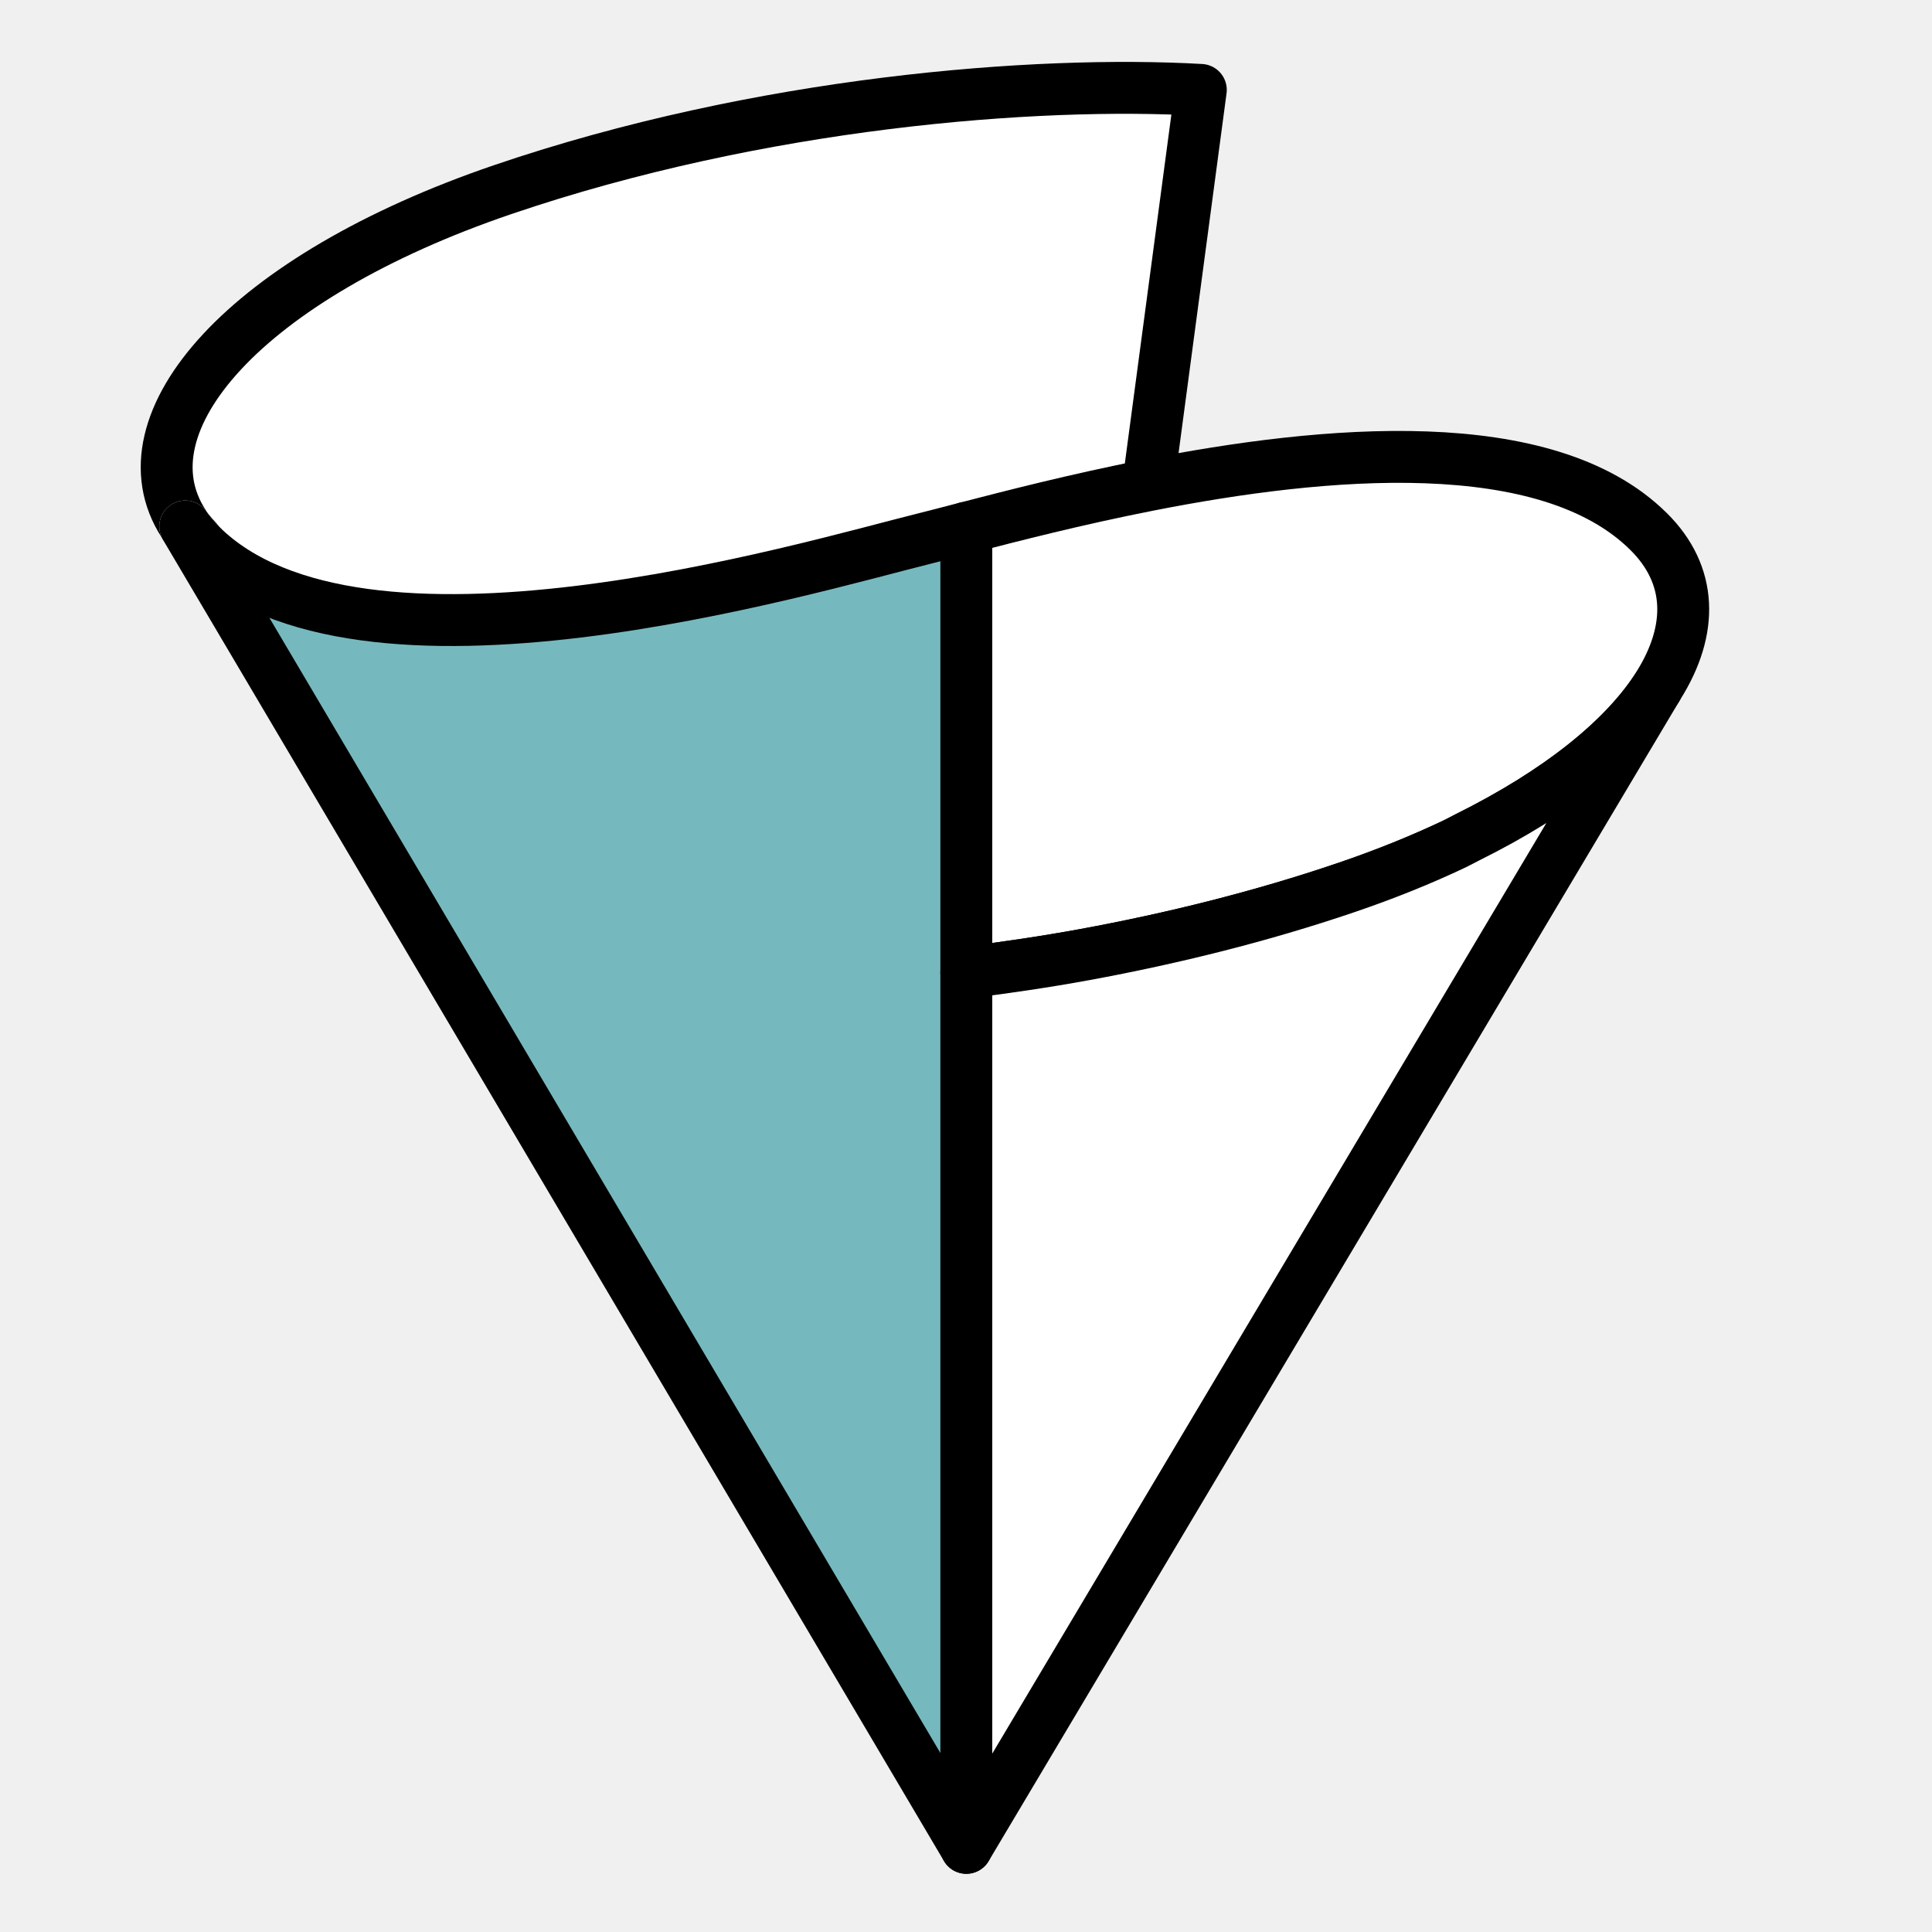
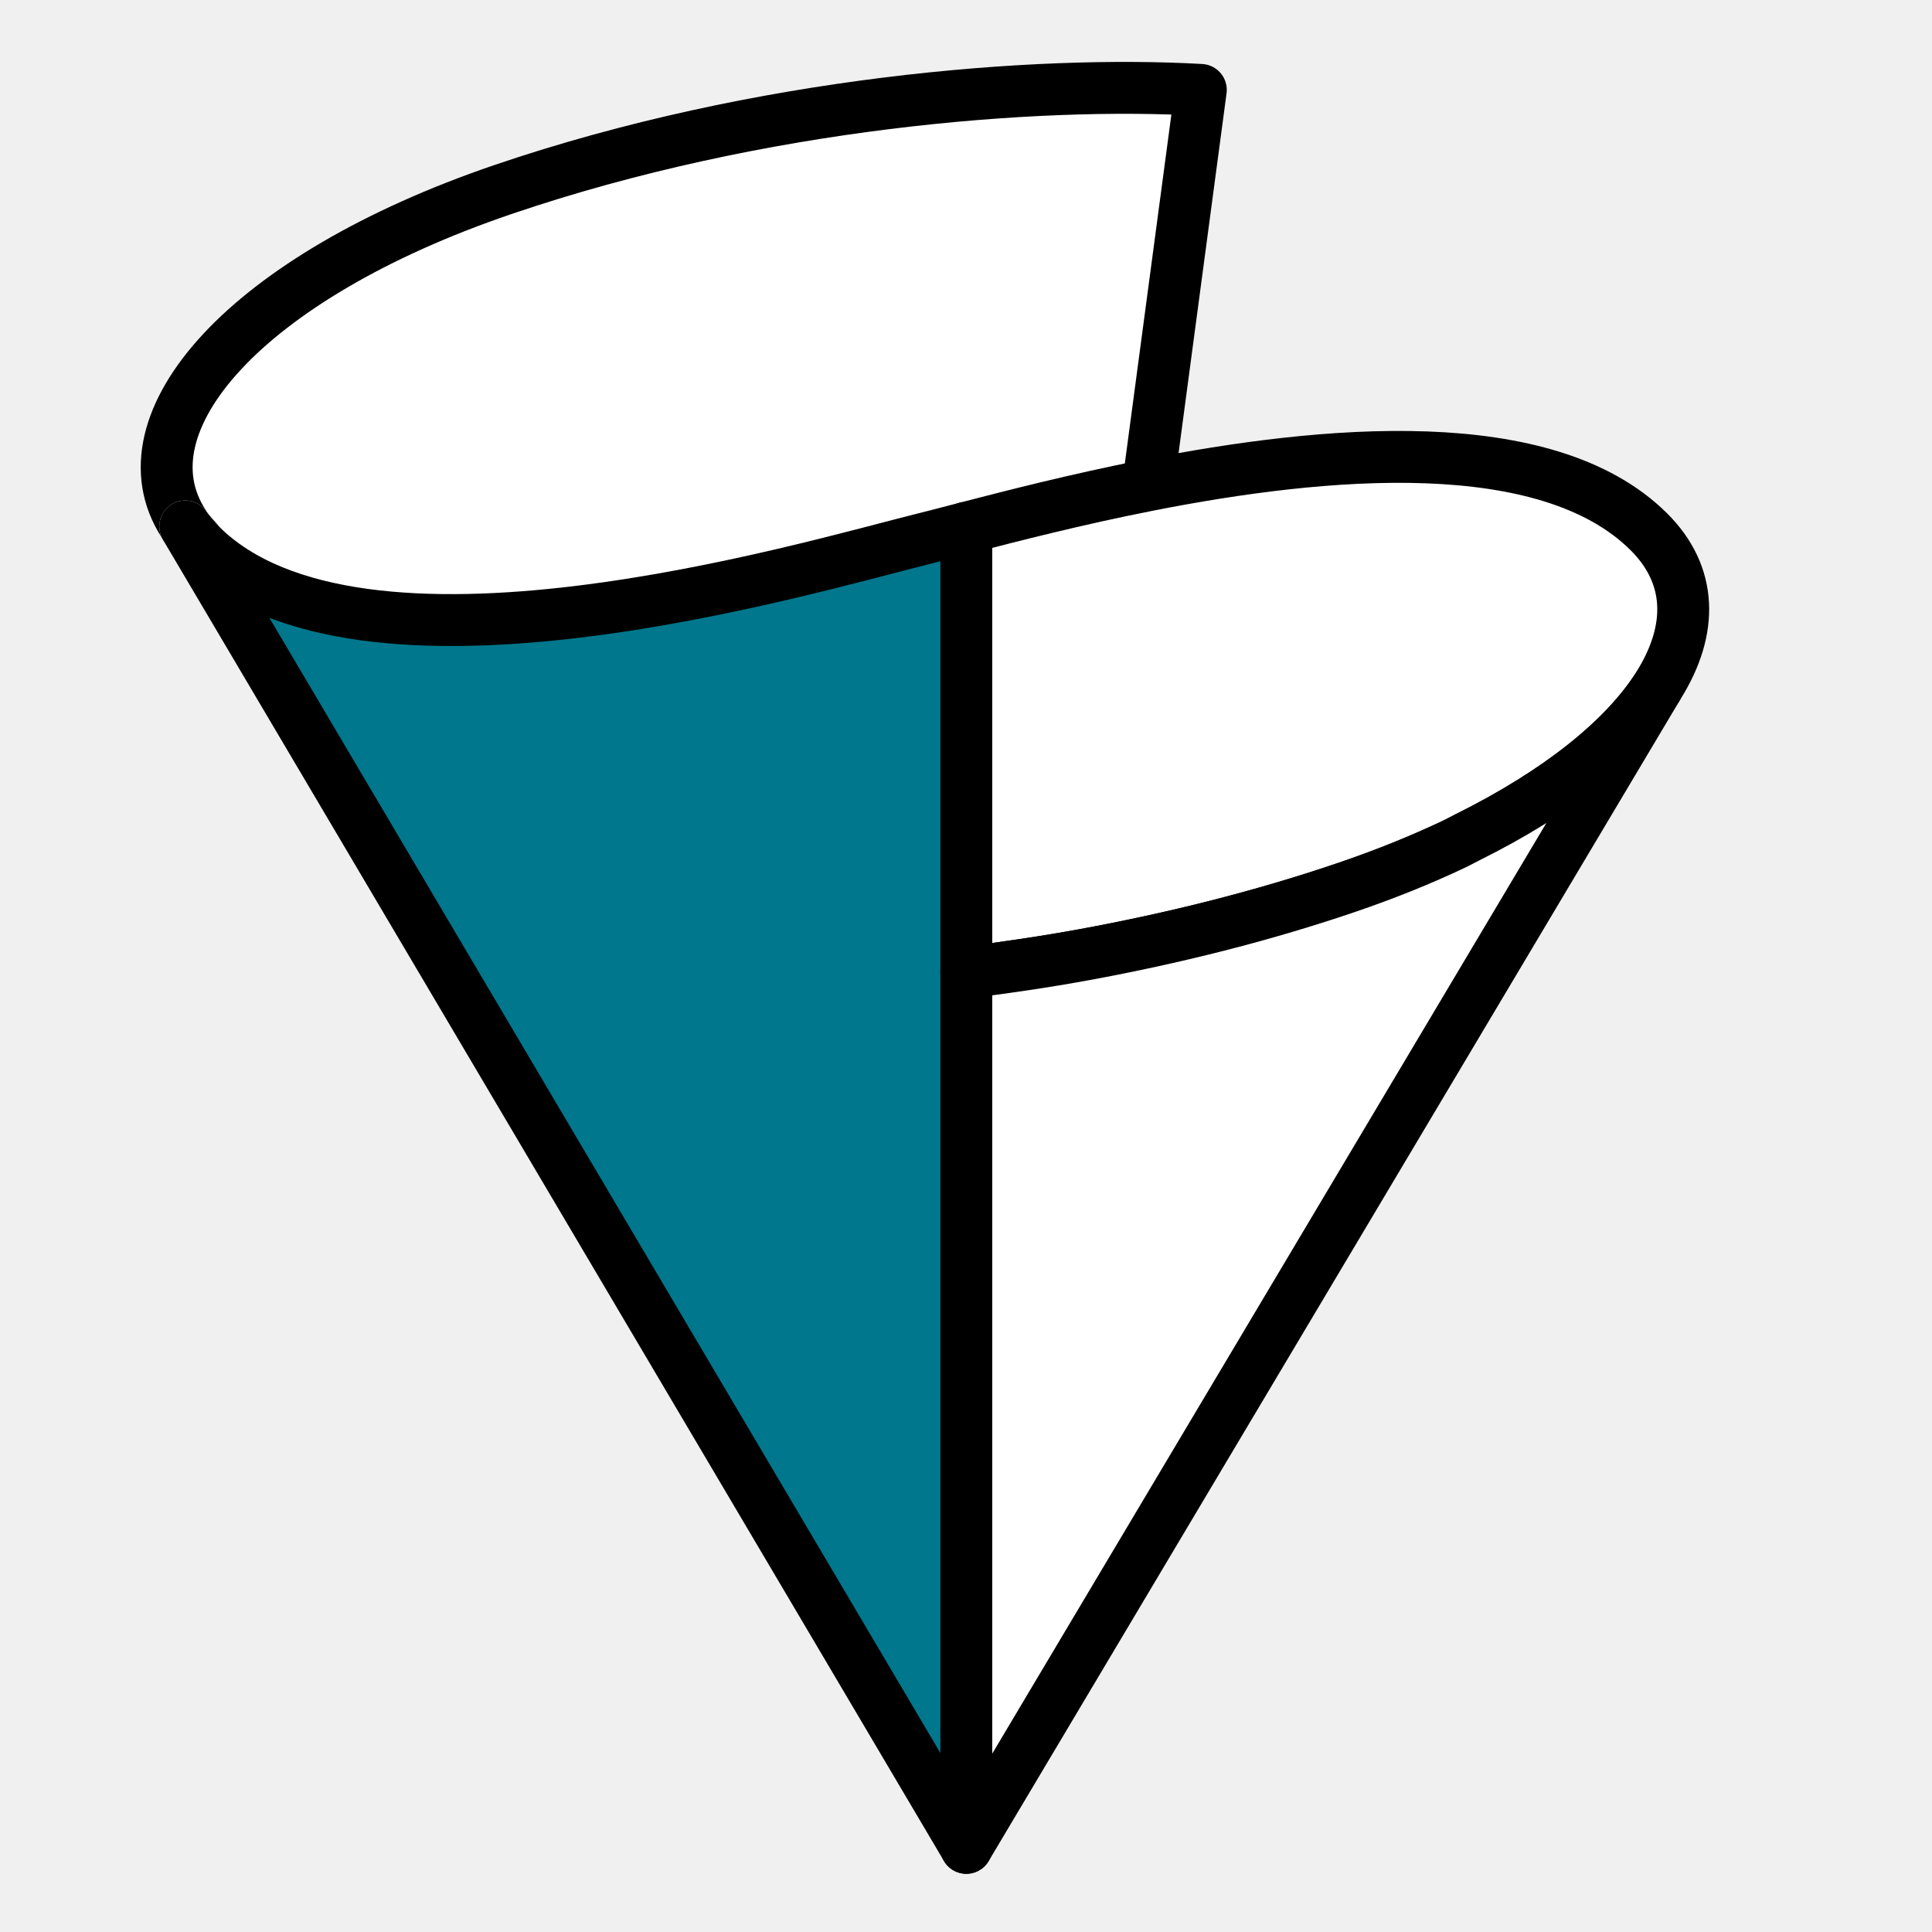
<svg xmlns="http://www.w3.org/2000/svg" width="100%" height="100%" viewBox="0 0 2048 2048" version="1.1" xml:space="preserve" style="fill-rule:evenodd;clip-rule:evenodd;stroke-linejoin:round;stroke-miterlimit:1.414;">
  <g id="LOGO-.--Blue">
    <g id="Logo-Big">
      <path d="M966.784,597.899c44.841,-11.111 147.227,-63.231 250.25,-83.536l55.898,-419.06c-175.241,-9.988 -467.62,12.866 -740.064,105.712c-273.162,93.081 -406.992,247.146 -338.469,353.678c0,0 1.94,3.298 1.967,3.345c4.758,6.877 11.216,12.936 16.772,20c160.888,204.875 627.259,51.208 753.646,19.861Z" style="fill:#fff;stroke:#000;stroke-width:55px;" />
-       <path d="M1024.33,559.464c-17.25,4.492 -32.188,8.398 -43.937,11.323c-126.387,31.322 -599.536,173.621 -767.255,7.251c-6.486,-6.432 -12.041,-13.123 -16.772,-20c8.027,13.544 827.964,1400.77 827.964,1400.77l55.207,-1019.16l-55.207,-380.181Z" style="fill:#75B9BE;stroke:#fff;stroke-width:55px;" />
-       <path d="M1024.33,559.464c-17.25,4.492 -32.188,8.398 -43.937,11.323c-126.387,31.322 -599.536,173.621 -767.255,7.251c-6.486,-6.432 -12.041,-13.123 -16.772,-20c8.027,13.544 827.964,1400.77 827.964,1400.77l55.207,-1019.16l-55.207,-380.181Z" style="fill:#75B9BE;stroke:#000;stroke-width:55px;" />
+       <path d="M1024.33,559.464c-17.25,4.492 -32.188,8.398 -43.937,11.323c-126.387,31.322 -599.536,173.621 -767.255,7.251c-6.486,-6.432 -12.041,-13.123 -16.772,-20c8.027,13.544 827.964,1400.77 827.964,1400.77l55.207,-1019.16l-55.207,-380.181Z" style="fill:#00778C;stroke:#fff;stroke-width:55px;" />
+       <path d="M1024.33,559.464c-17.25,4.492 -32.188,8.398 -43.937,11.323c-126.387,31.322 -599.536,173.621 -767.255,7.251c-6.486,-6.432 -12.041,-13.123 -16.772,-20c8.027,13.544 827.964,1400.77 827.964,1400.77l55.207,-1019.16l-55.207,-380.181Z" style="fill:#00778C;stroke:#000;stroke-width:55px;" />
      <path d="M1747.65,563.512c-108.207,-107.35 -343.28,-86.086 -530.615,-49.149c-75.992,14.972 -144.116,32.492 -192.704,45.101l0,471.502c41.252,-5.216 83.222,-11.27 126.361,-19.2c91.196,-16.82 185.288,-39.885 277.228,-71.208c41.172,-14.035 79.208,-29.476 113.842,-45.897c4.971,-2.362 9.356,-4.89 14.194,-7.276c96.166,-47.79 165.034,-103.278 200.465,-158.066l-0.053,0.095c0.027,-0.023 0.053,-0.047 0.08,-0.095l1.675,-2.829c37.025,-59.114 35.803,-117.082 -10.473,-162.978Z" style="fill:#fff;stroke:#000;stroke-width:55px;" />
      <path d="M1555.95,887.385c-4.838,2.386 -9.223,4.914 -14.194,7.276c-34.634,16.446 -72.67,31.862 -113.842,45.897c-91.966,31.347 -186.032,54.388 -277.228,71.208c-43.139,7.93 -85.109,13.989 -126.361,19.205l0,927.807l0.027,0.025l732.01,-1229.39c-35.484,54.762 -104.299,110.226 -200.412,157.971Z" style="fill:#fff;stroke:#000;stroke-width:55px;" />
    </g>
  </g>
</svg>
